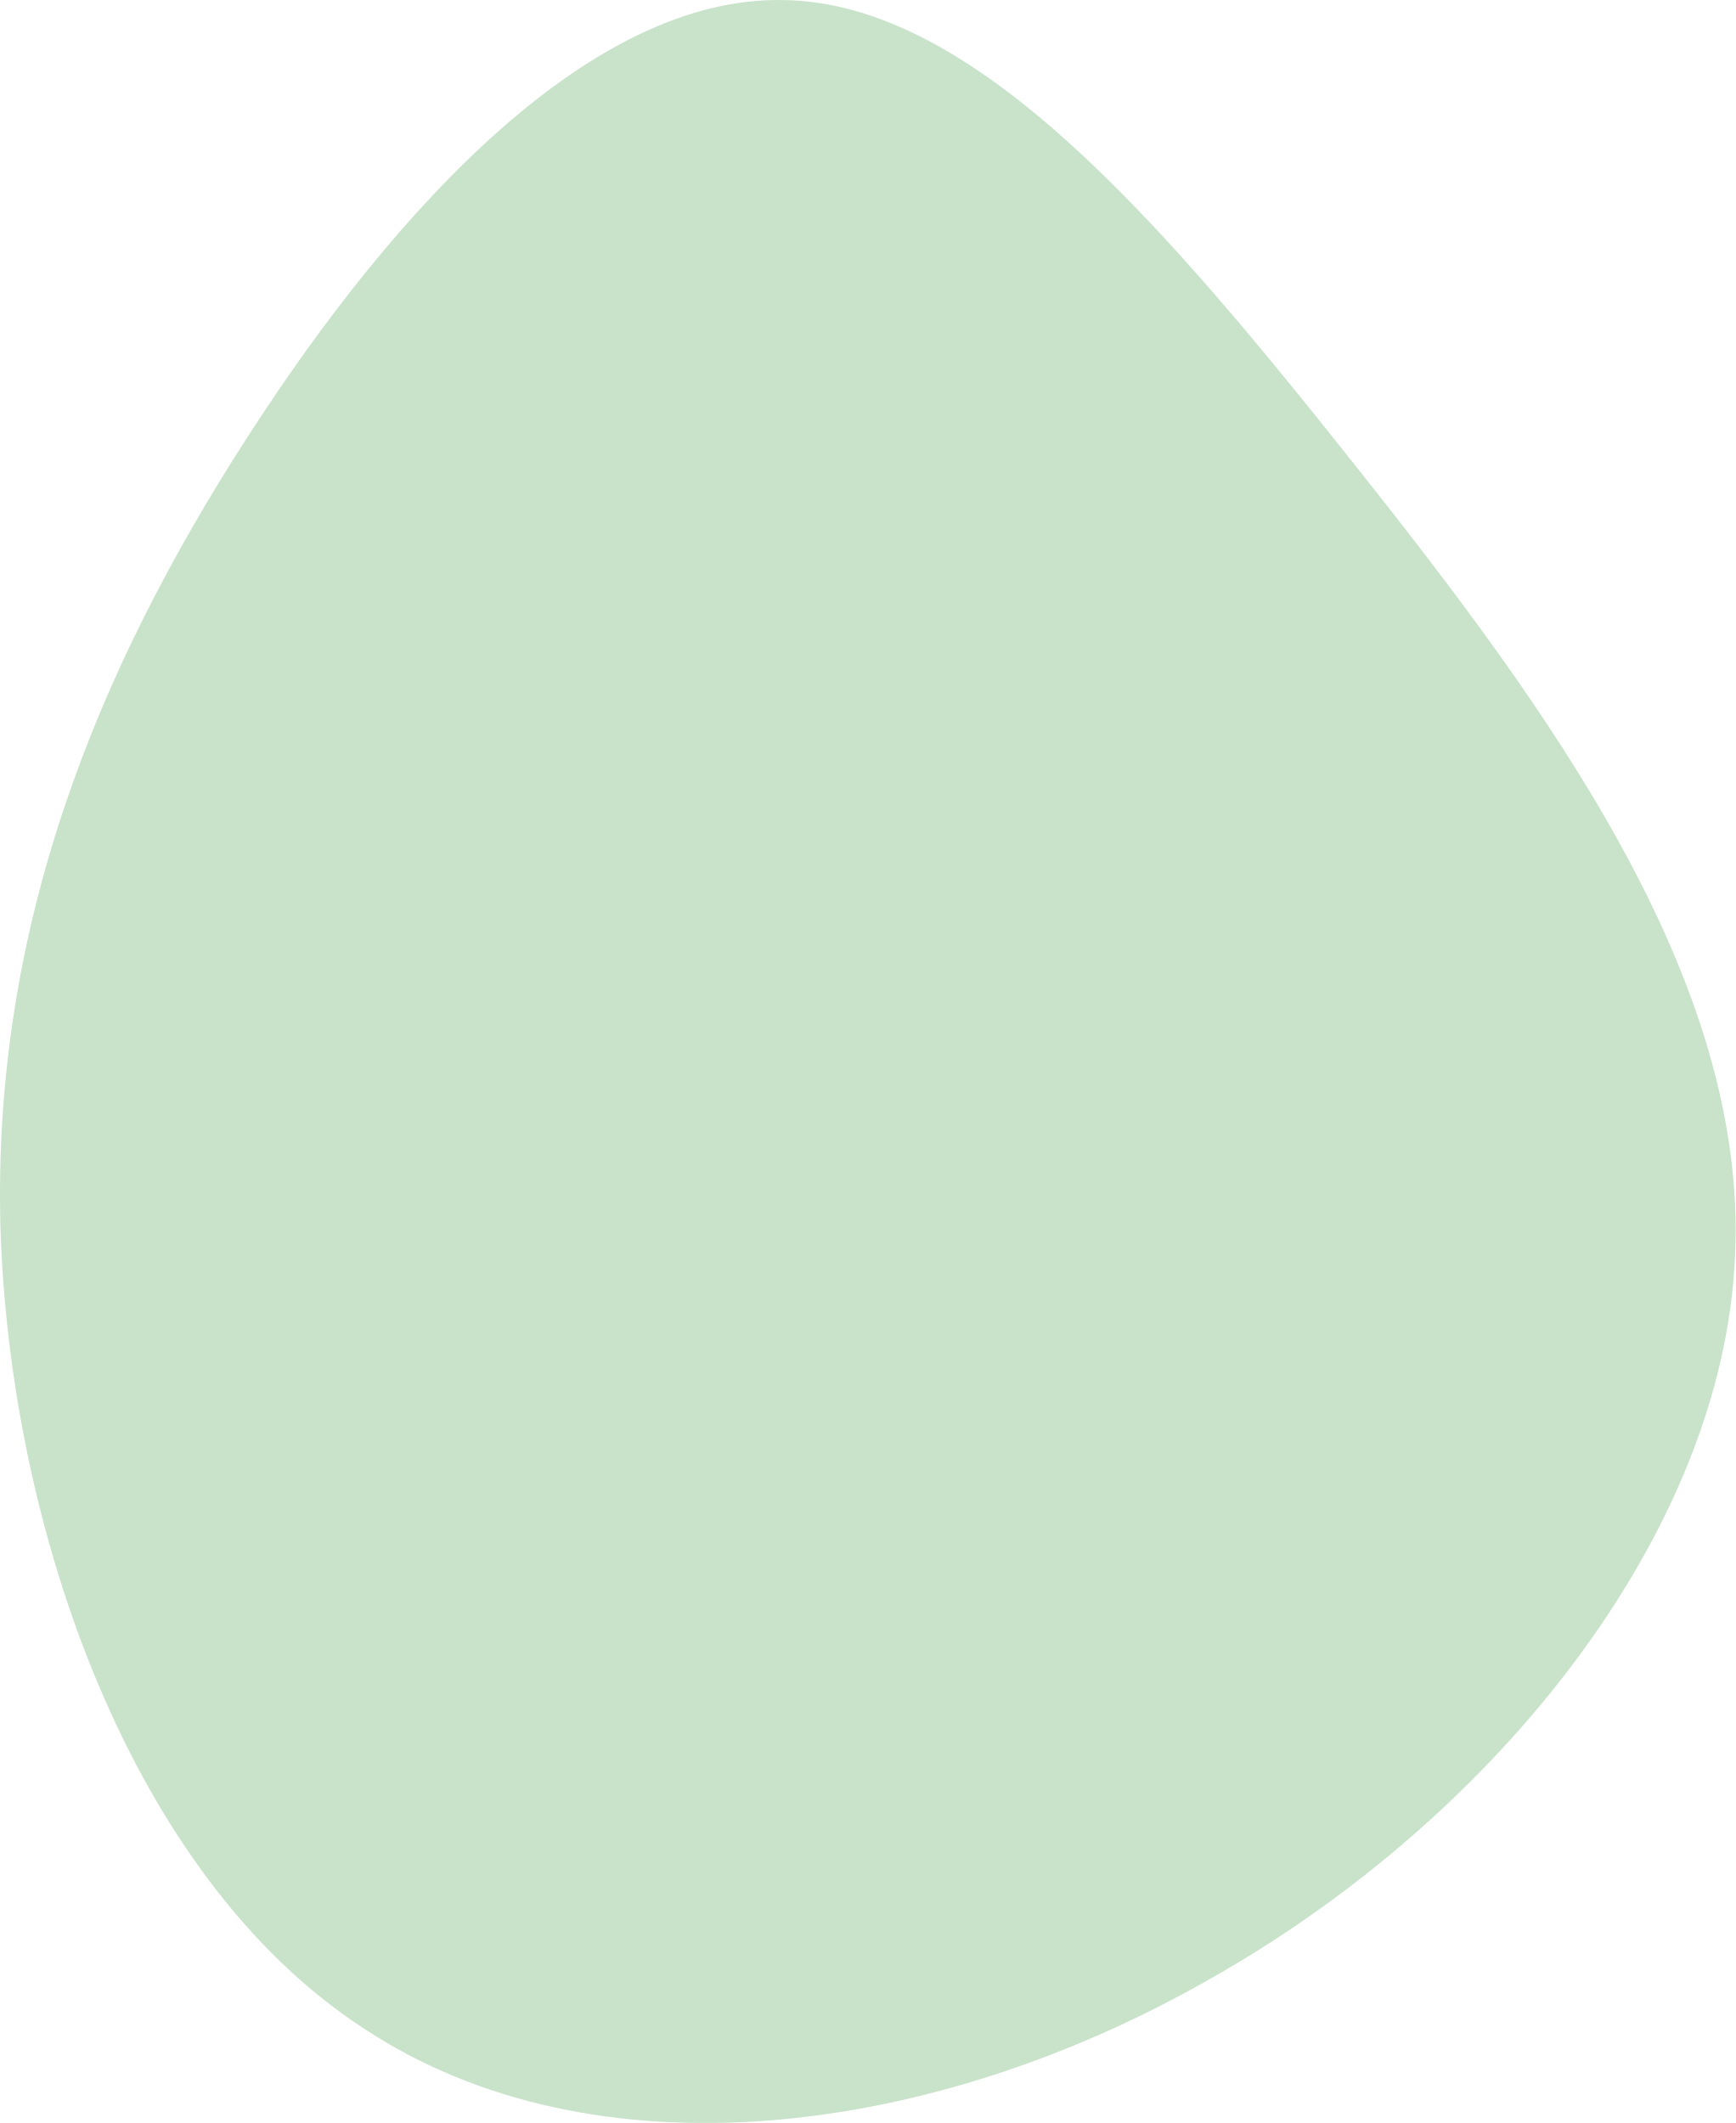
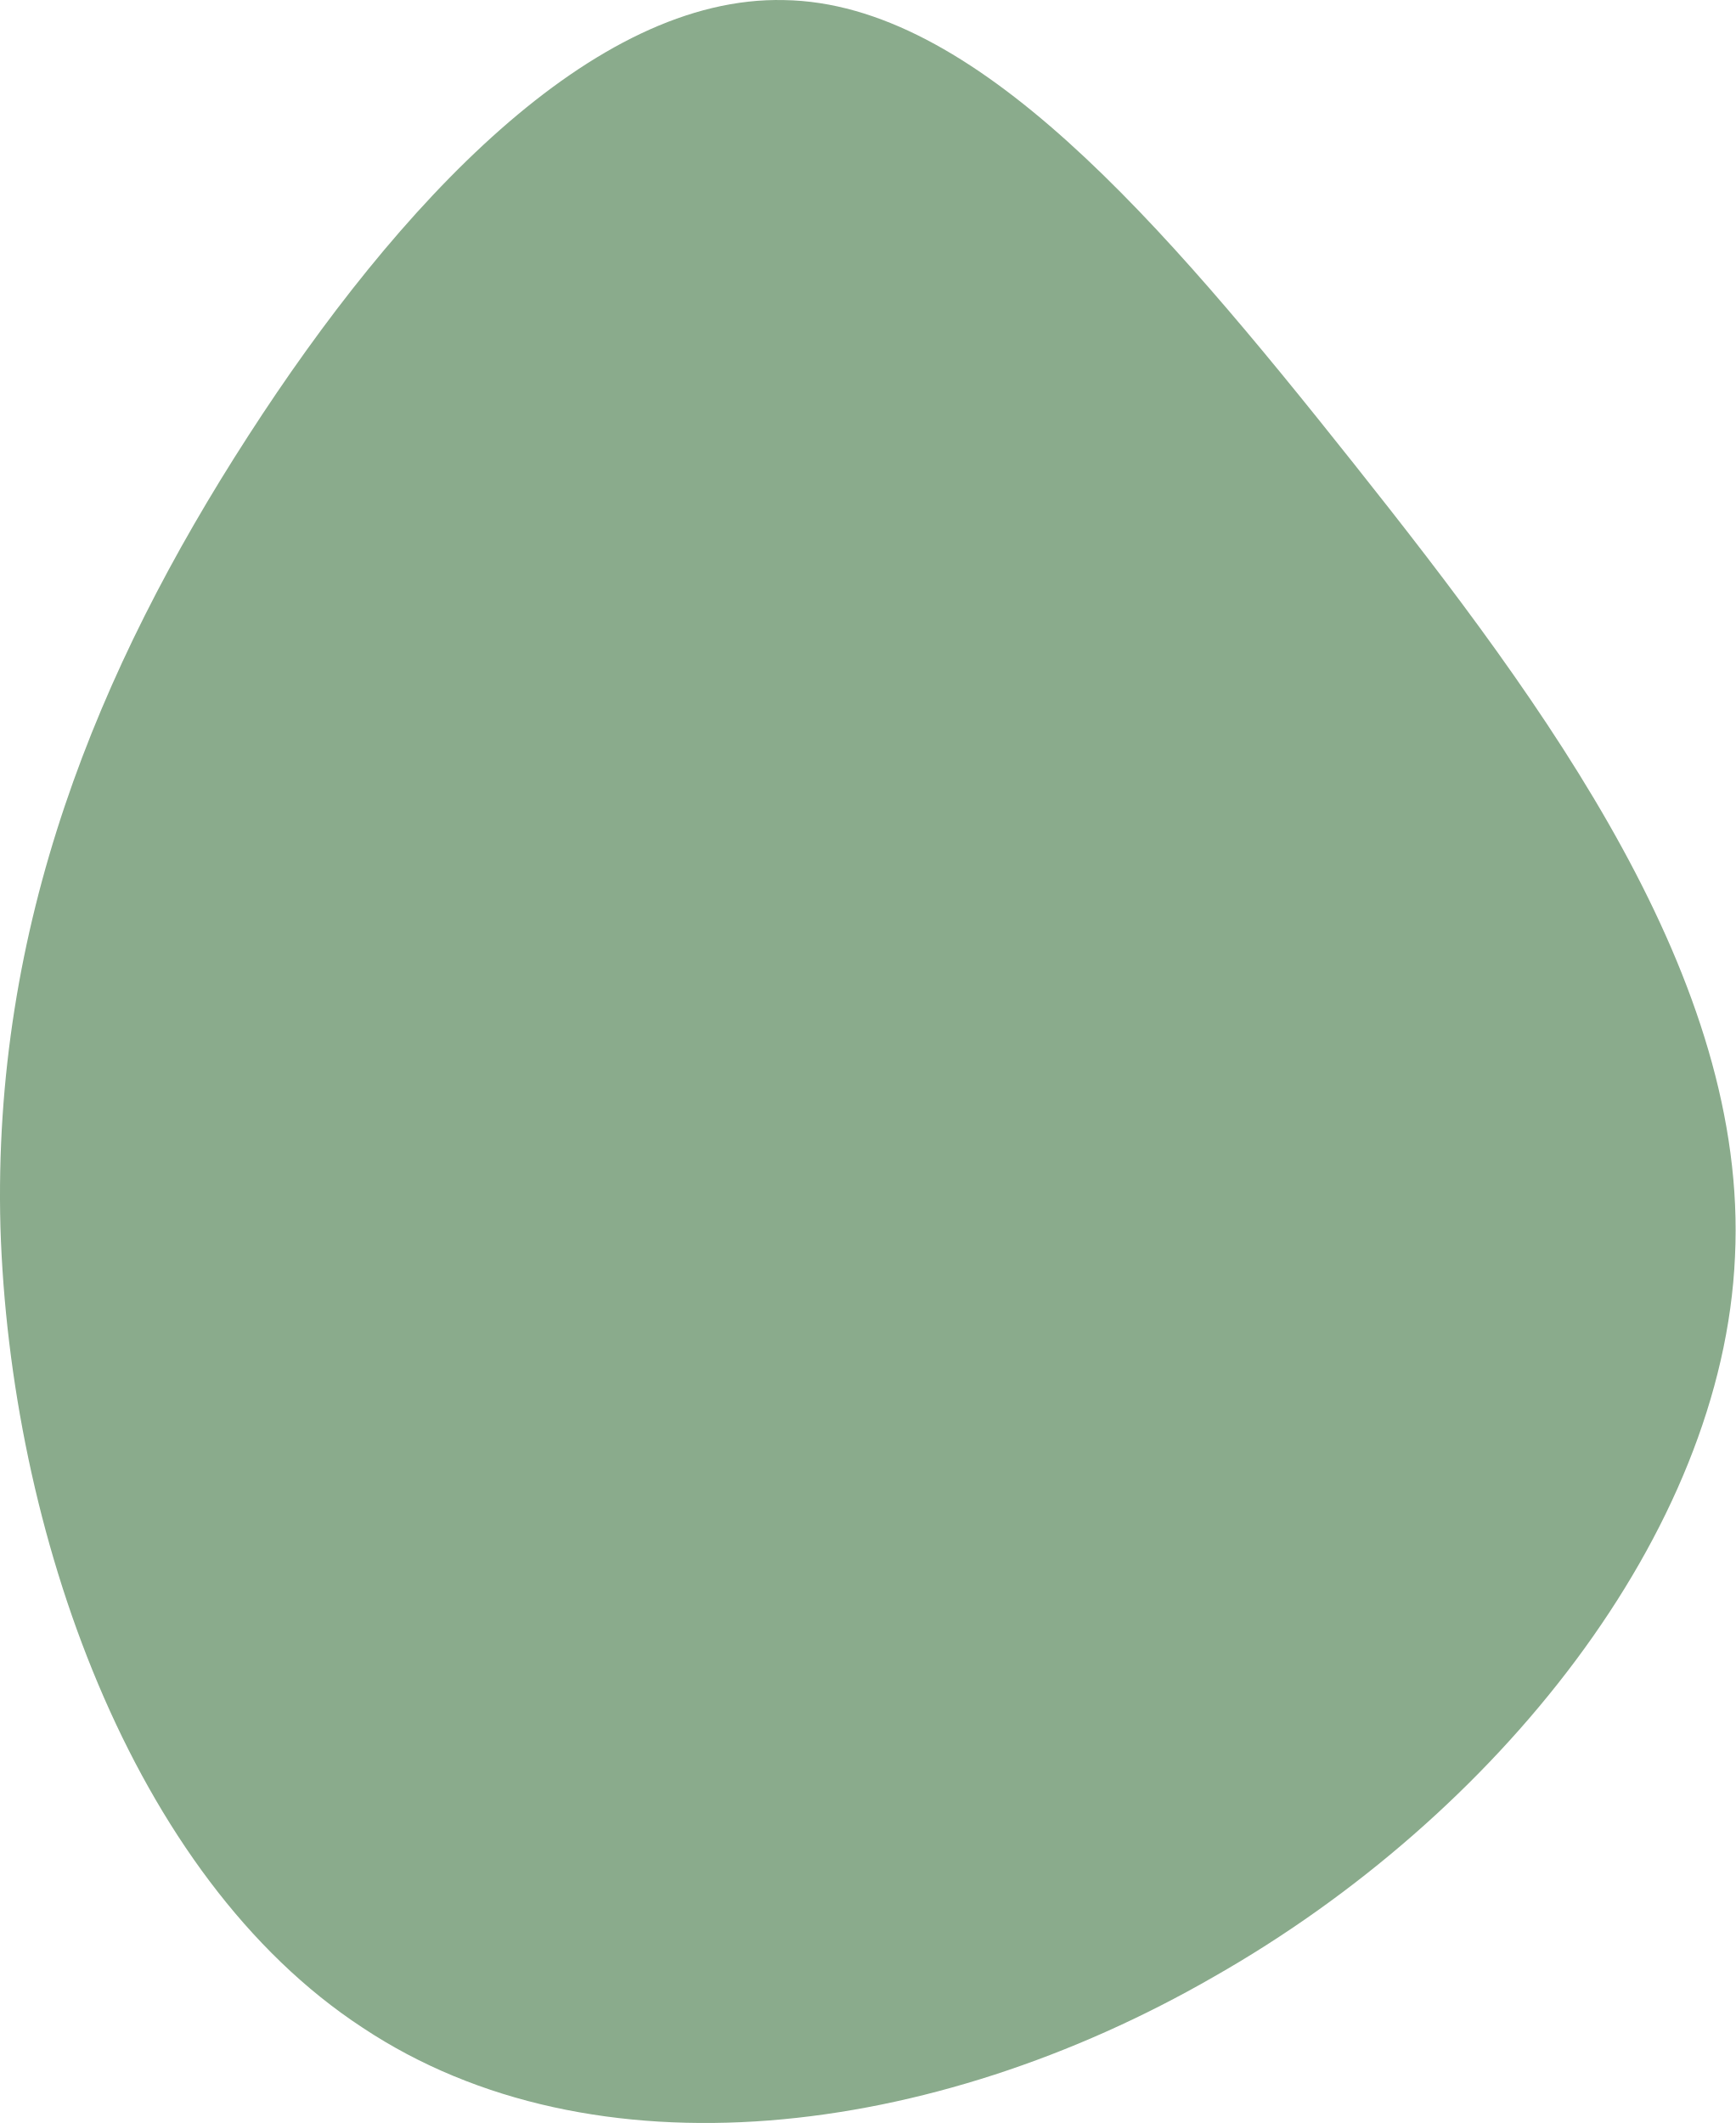
<svg xmlns="http://www.w3.org/2000/svg" width="197" height="241" viewBox="0 0 197 241" fill="none">
-   <path d="M153.669 52.641C175.68 80.36 198.456 111.238 196.927 142.642C195.551 174.046 169.872 206.151 137.772 224.397C105.825 242.818 67.306 247.555 41.168 230.187C14.876 212.993 1.119 173.695 0.049 139.308C-0.868 105.097 11.055 75.974 28.175 49.483C45.142 23.167 67.306 -0.518 89.011 0.009C110.564 0.359 131.658 24.921 153.669 52.641Z" fill="#C8E3C9" />
+   <path d="M153.669 52.641C175.68 80.36 198.456 111.238 196.927 142.642C195.551 174.046 169.872 206.151 137.772 224.397C105.825 242.818 67.306 247.555 41.168 230.187C14.876 212.993 1.119 173.695 0.049 139.308C-0.868 105.097 11.055 75.974 28.175 49.483C45.142 23.167 67.306 -0.518 89.011 0.009C110.564 0.359 131.658 24.921 153.669 52.641Z" fill="#8aab8c" />
</svg>
